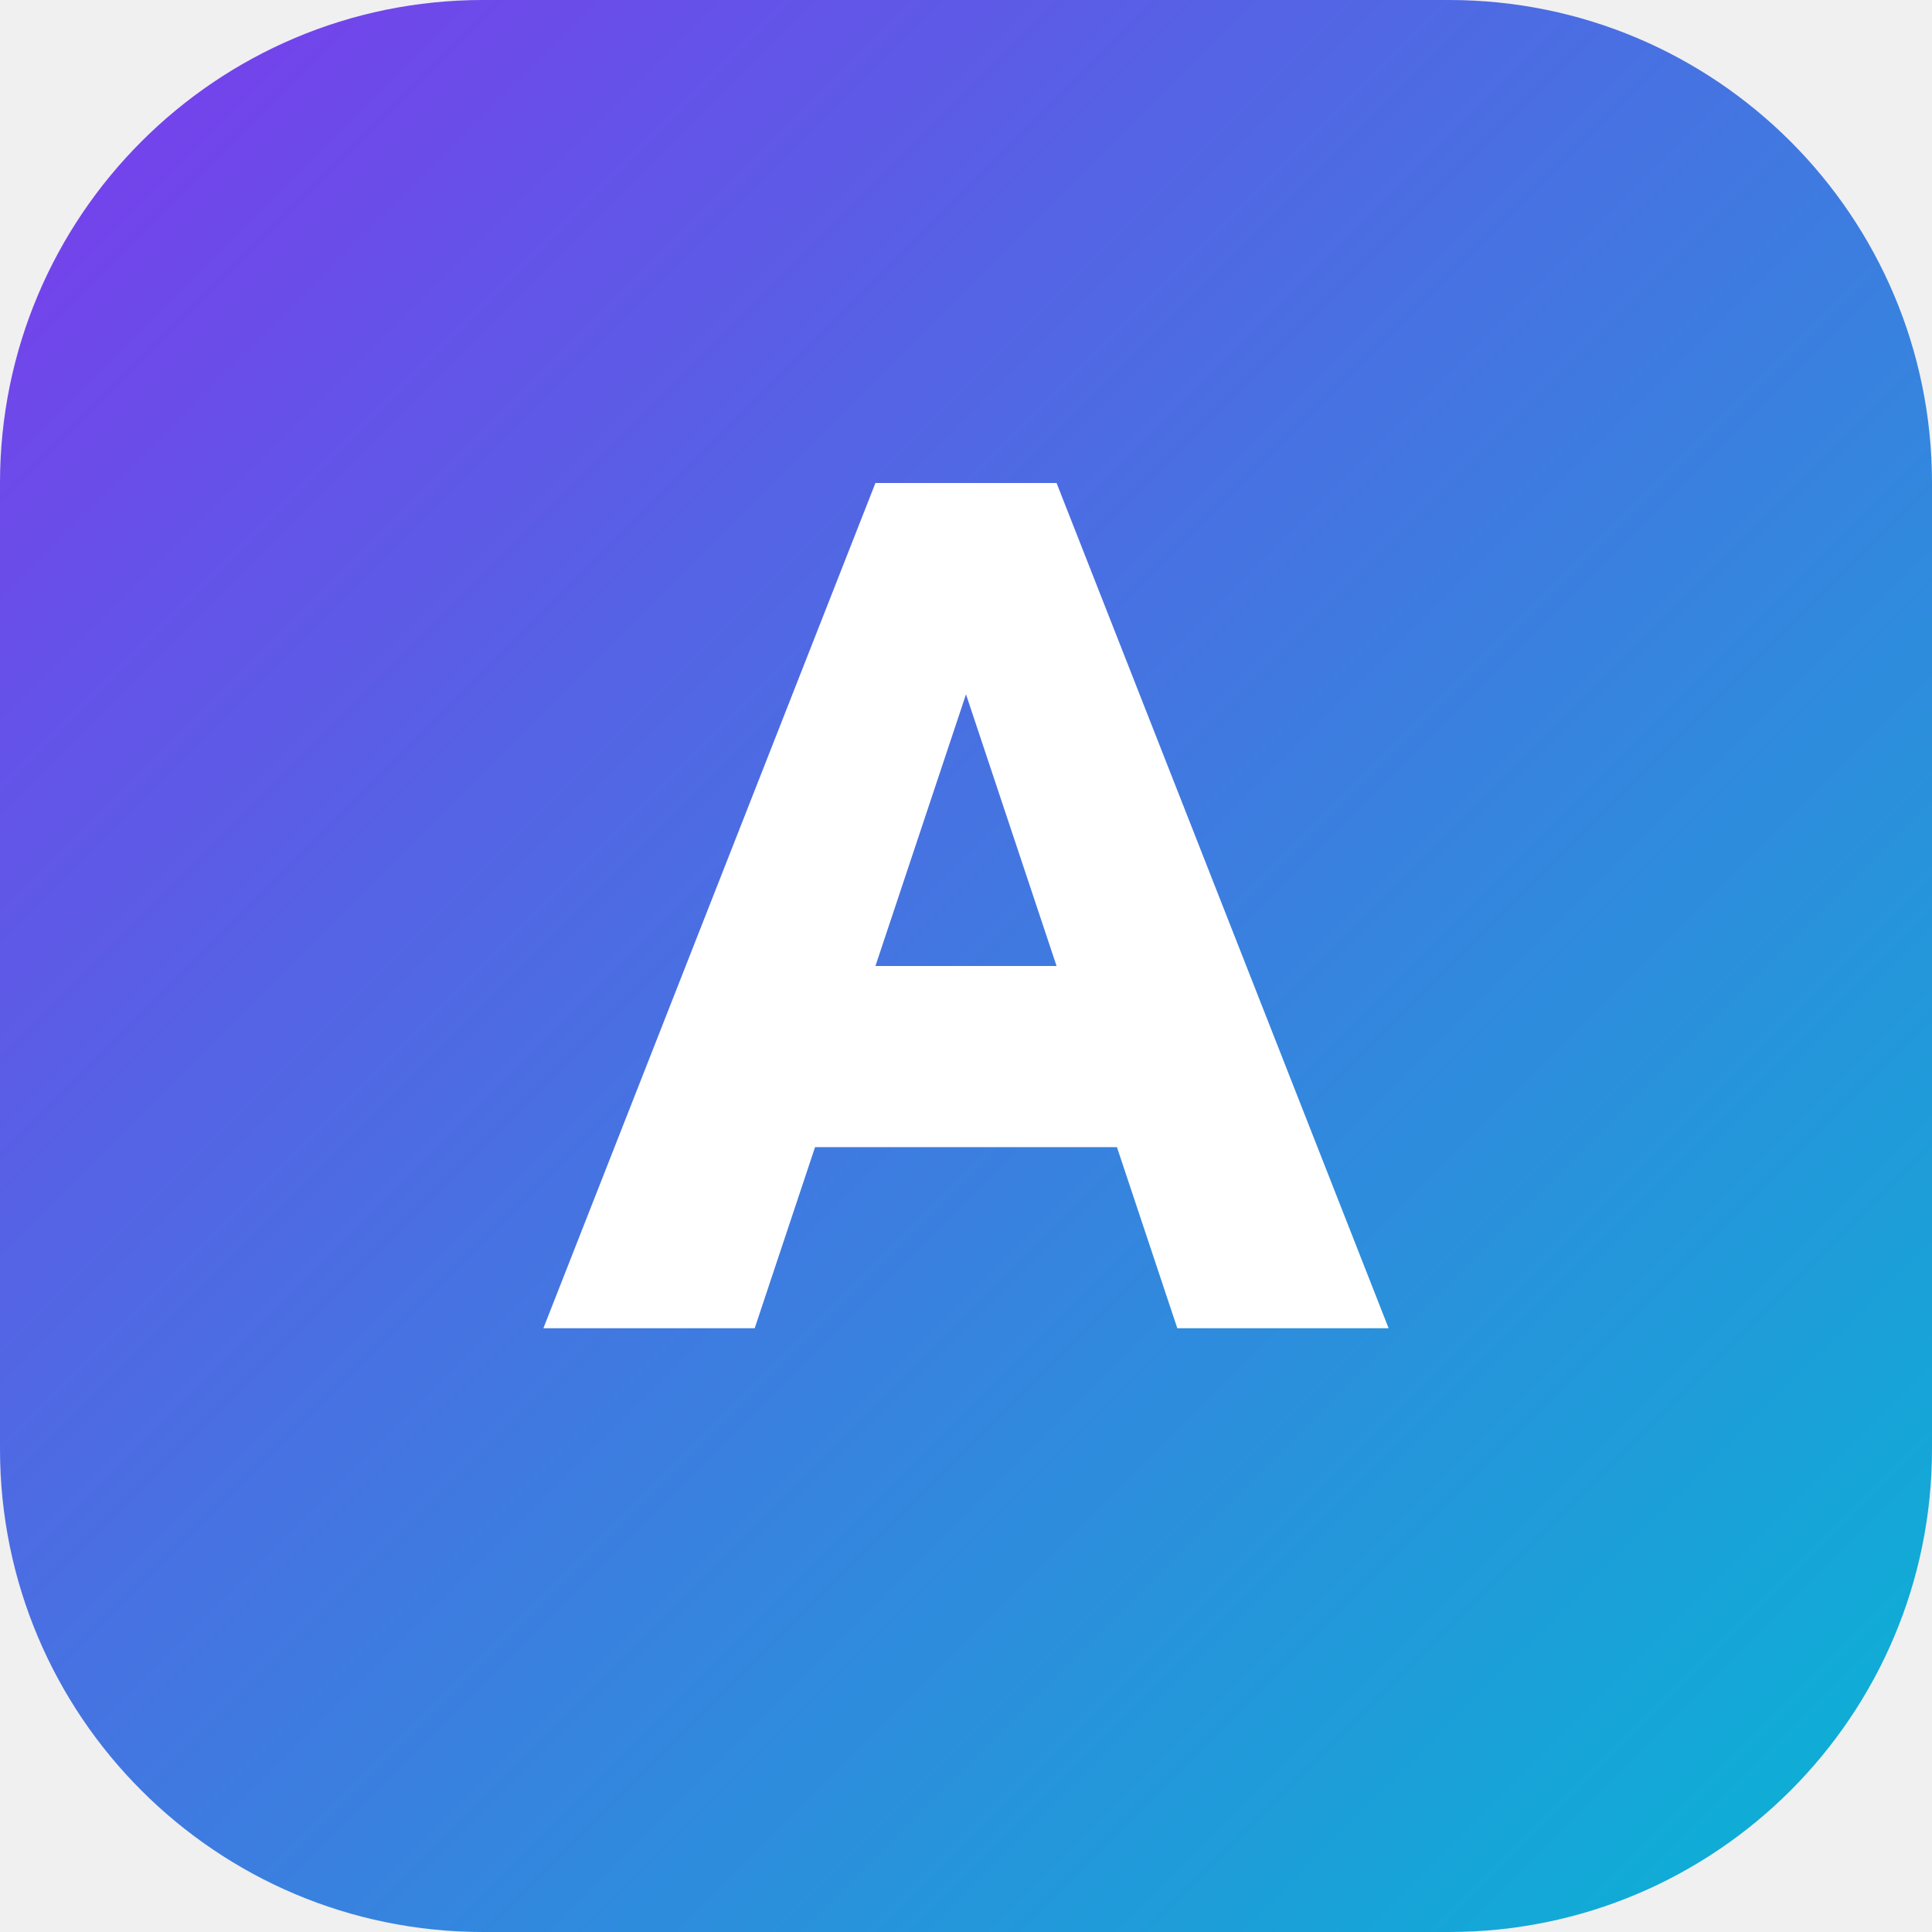
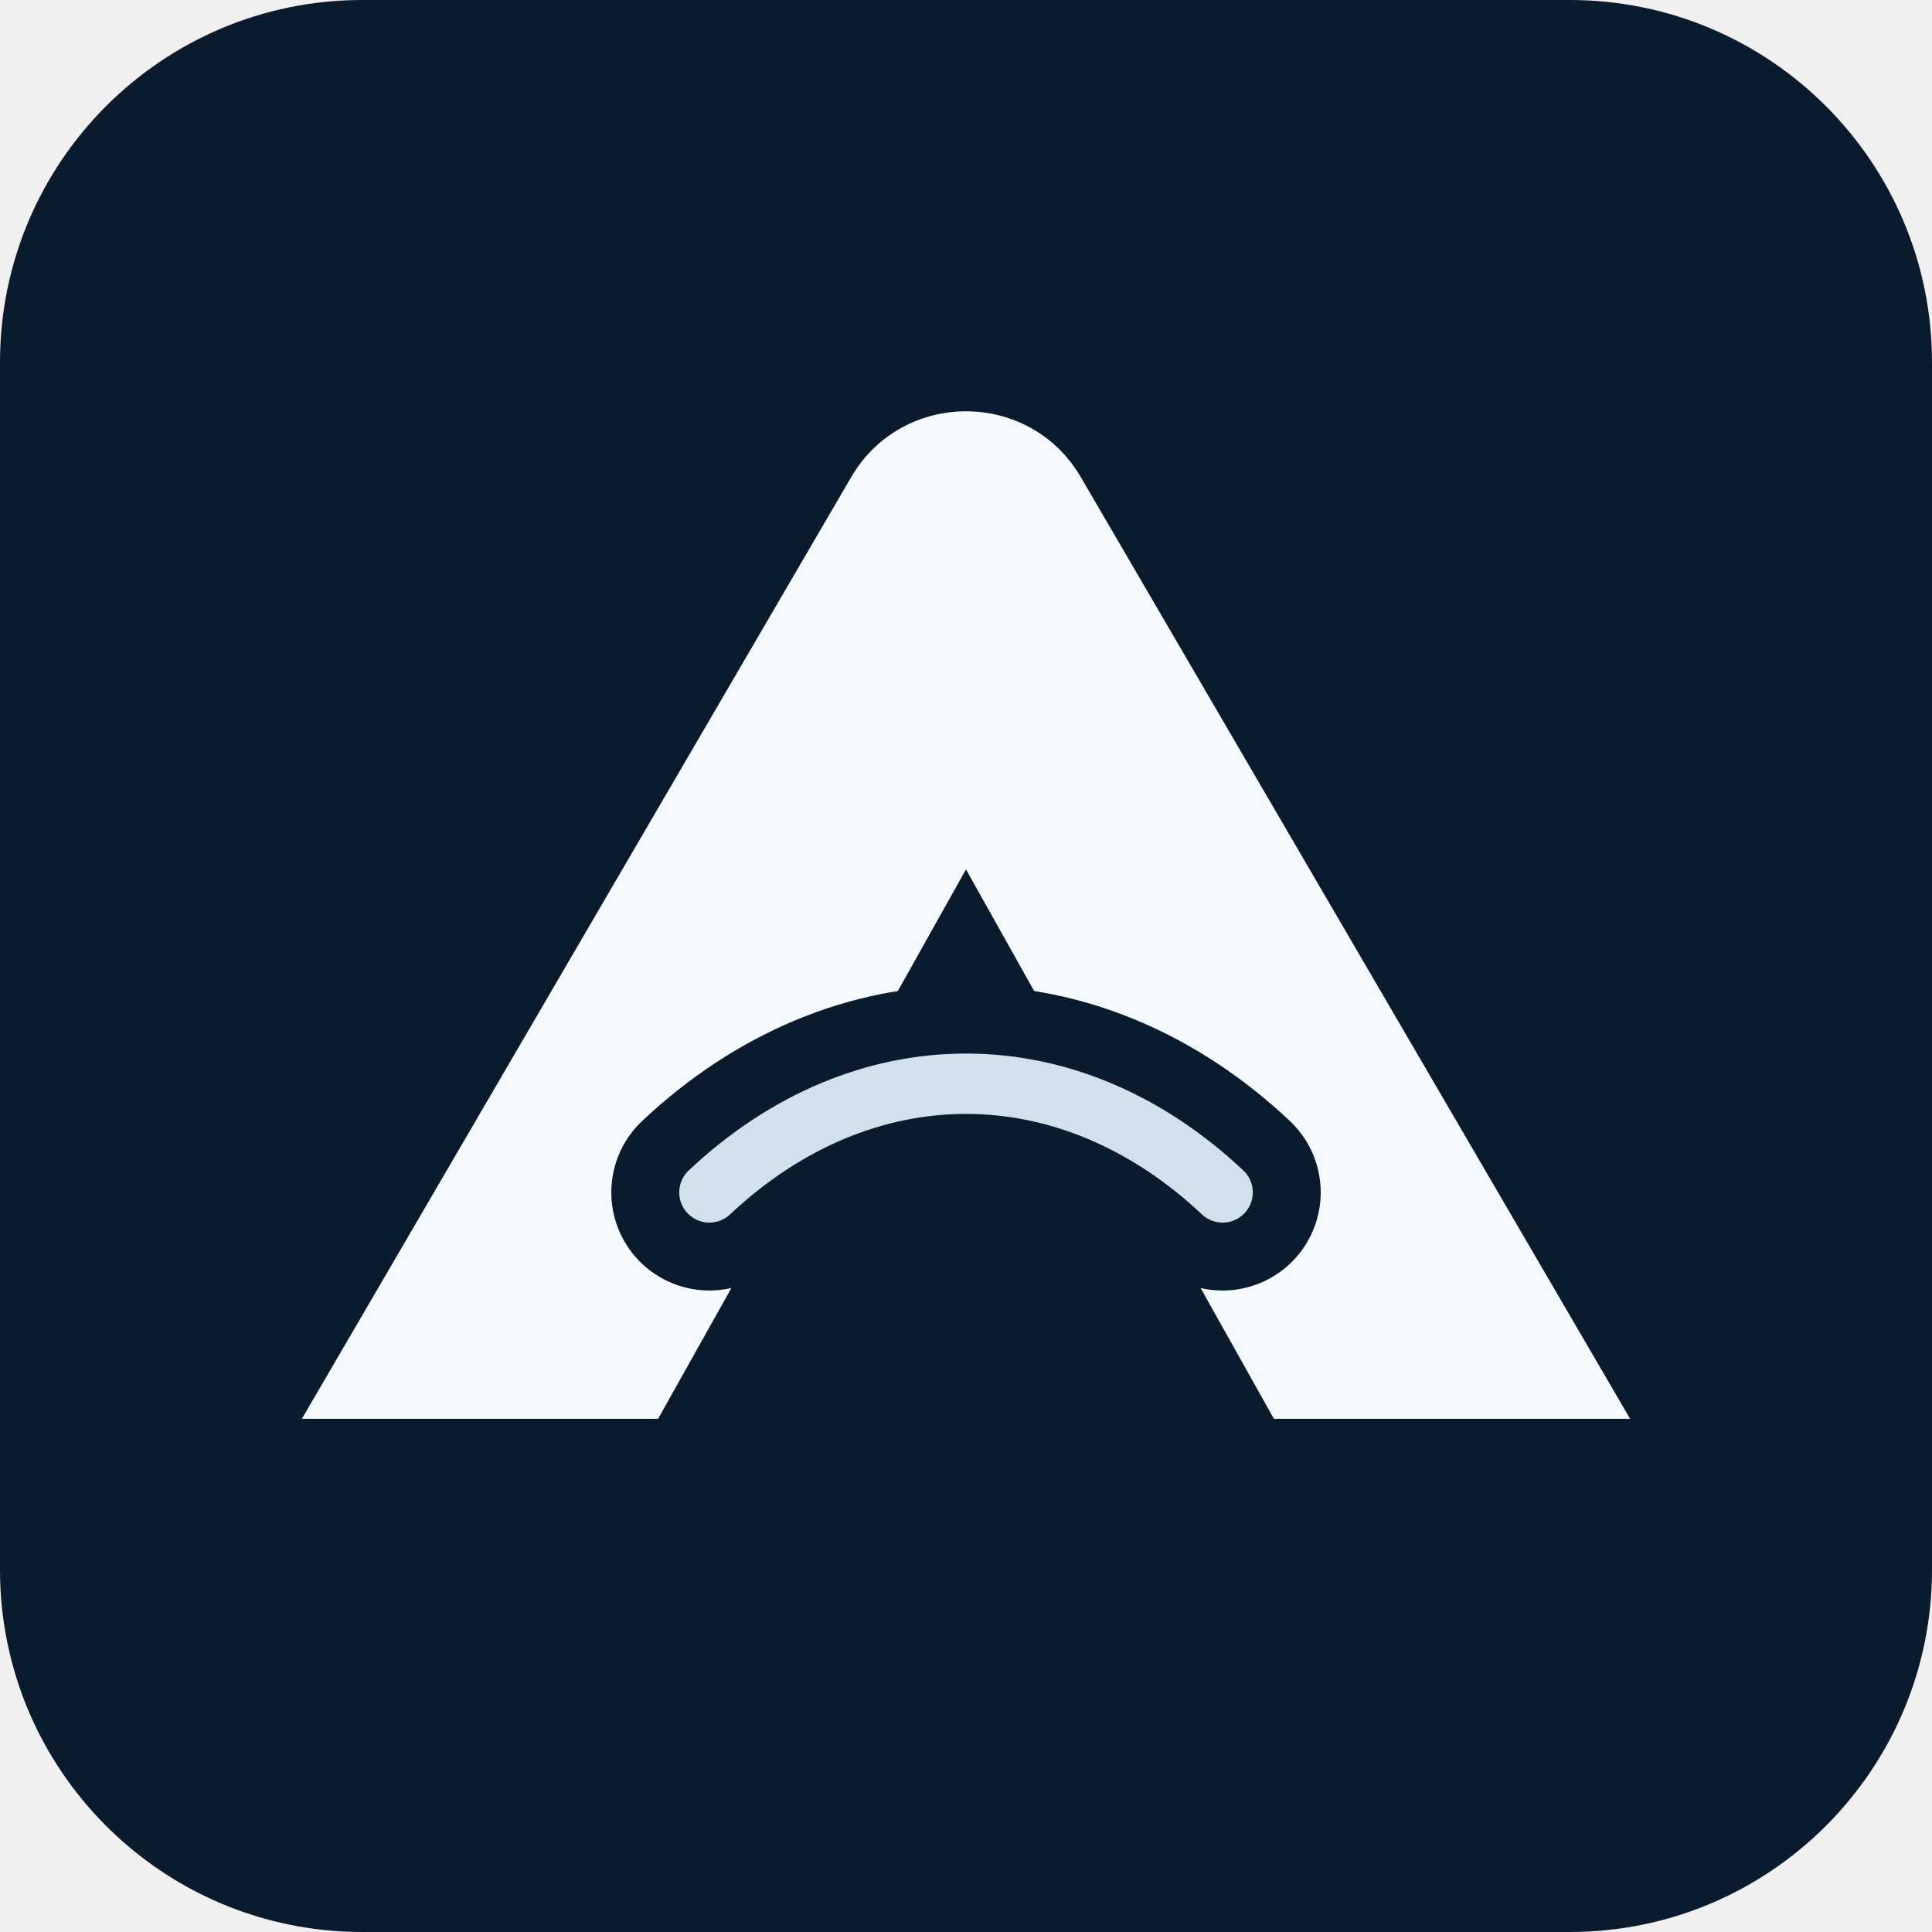
<svg xmlns="http://www.w3.org/2000/svg" viewBox="0 0 64 64">
-   <defs>
-     <linearGradient id="g" x1="0" y1="0" x2="1" y2="1">
-       <stop stop-color="#7c3aed" />
-       <stop offset="1" stop-color="#06b6d4" />
-     </linearGradient>
-   </defs>
-   <rect width="64" height="64" rx="16" fill="url(#g)" />
-   <path d="M18 44 29 16h6l11 28h-7l-2-6H27l-2 6h-7Zm11-12h6l-3-9-3 9Z" fill="white" />
+   <rect width="64" height="64" rx="12" fill="#0B1B2E" />
+   <path d="M10 47 28.2 15.8c1.7-2.9 5.9-2.9 7.6 0L54 47H42.2L32 28.8 21.8 47H10Z" fill="#F4FAFF" />
+   <path d="M23.5 39.5c5.1-4.8 11.9-4.8 17 0" fill="none" stroke="#0B1B2E" stroke-width="6.5" stroke-linecap="round" />
+   <path d="M23.5 39.5c5.1-4.8 11.9-4.8 17 0" fill="none" stroke="#E7F6FF" stroke-width="2" stroke-linecap="round" opacity="0.9" />
</svg>
